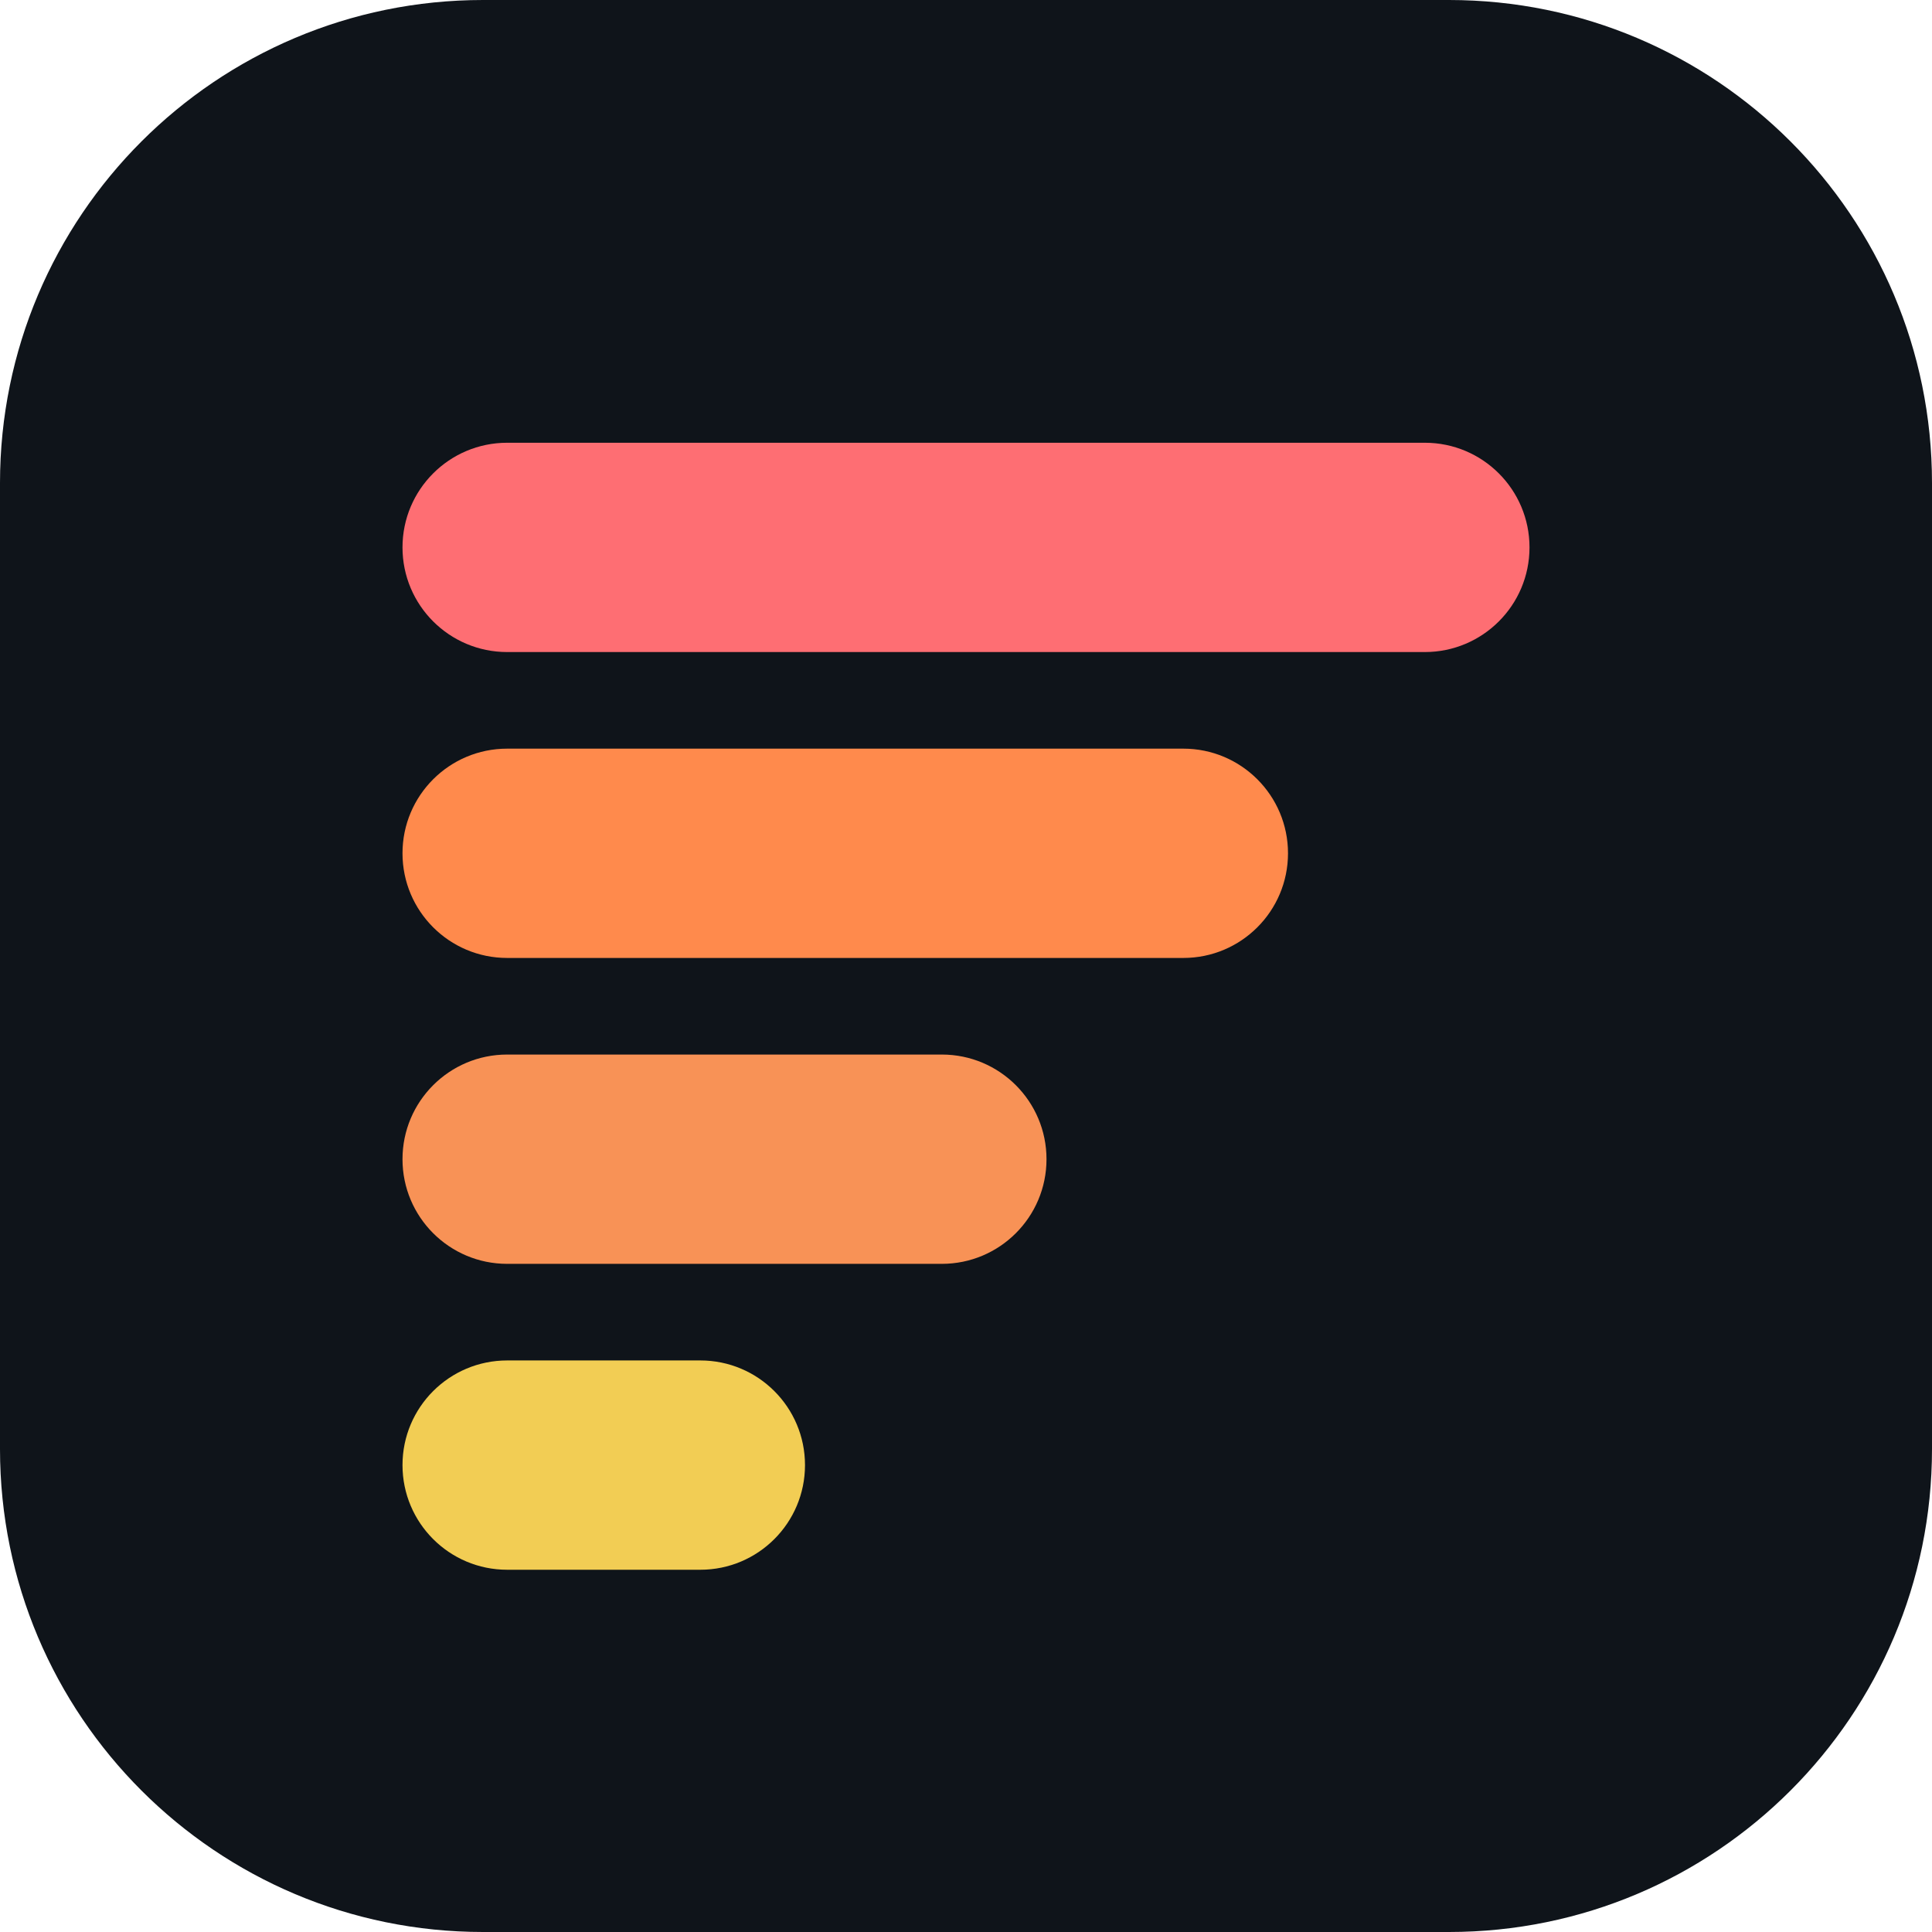
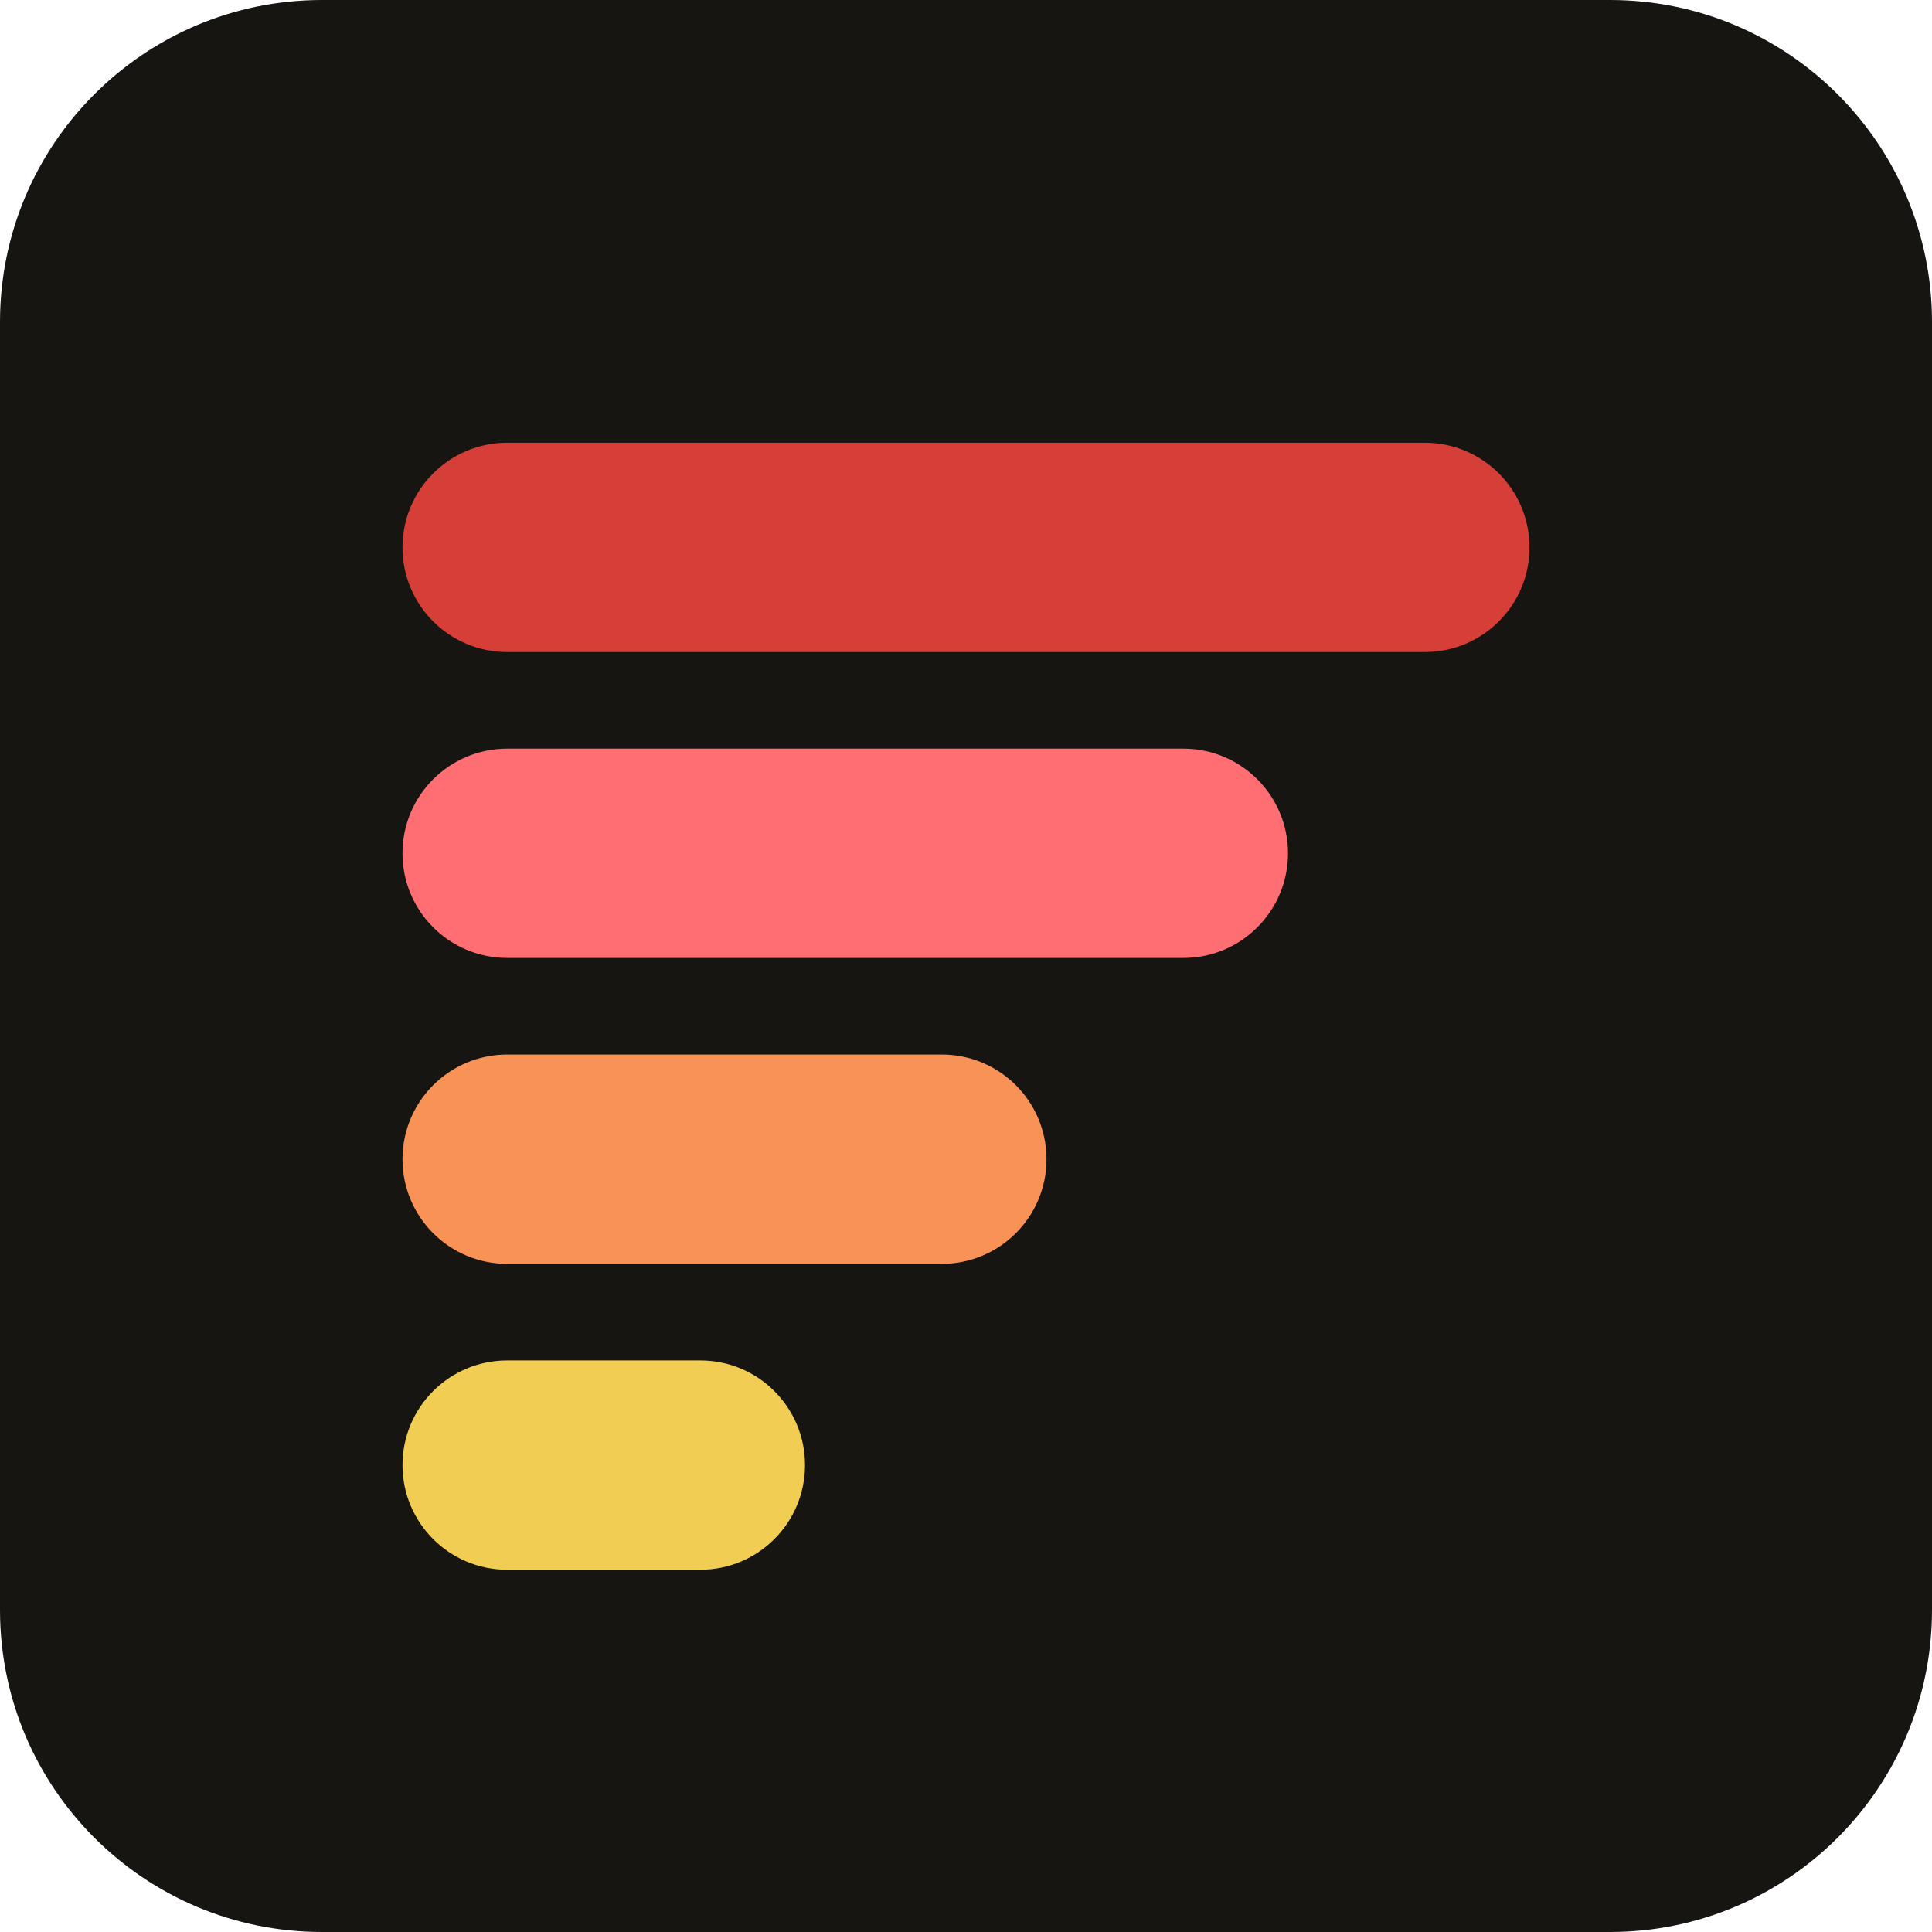
<svg xmlns="http://www.w3.org/2000/svg" width="24" height="24" viewBox="0 0 24 24">
-   <rect width="24" height="24" rx="6" fill="#0f141a" />
-   <rect x="5" y="5.5" width="14" height="2.6" rx="1.3" fill="#fe6e73" />
-   <rect x="5" y="9.3" width="11" height="2.6" rx="1.3" fill="#ff8a4c" />
+   <rect width="24" height="24" rx="4" fill="#161512" />
+   <rect x="5" y="5.5" width="14" height="2.6" rx="1.3" fill="#d63f38" />
+   <rect x="5" y="9.3" width="11" height="2.6" rx="1.3" fill="#fe6e73" />
  <rect x="5" y="13.1" width="8" height="2.6" rx="1.3" fill="#f89256" />
  <rect x="5" y="16.9" width="5" height="2.6" rx="1.3" fill="#f2cd54" />
</svg>
